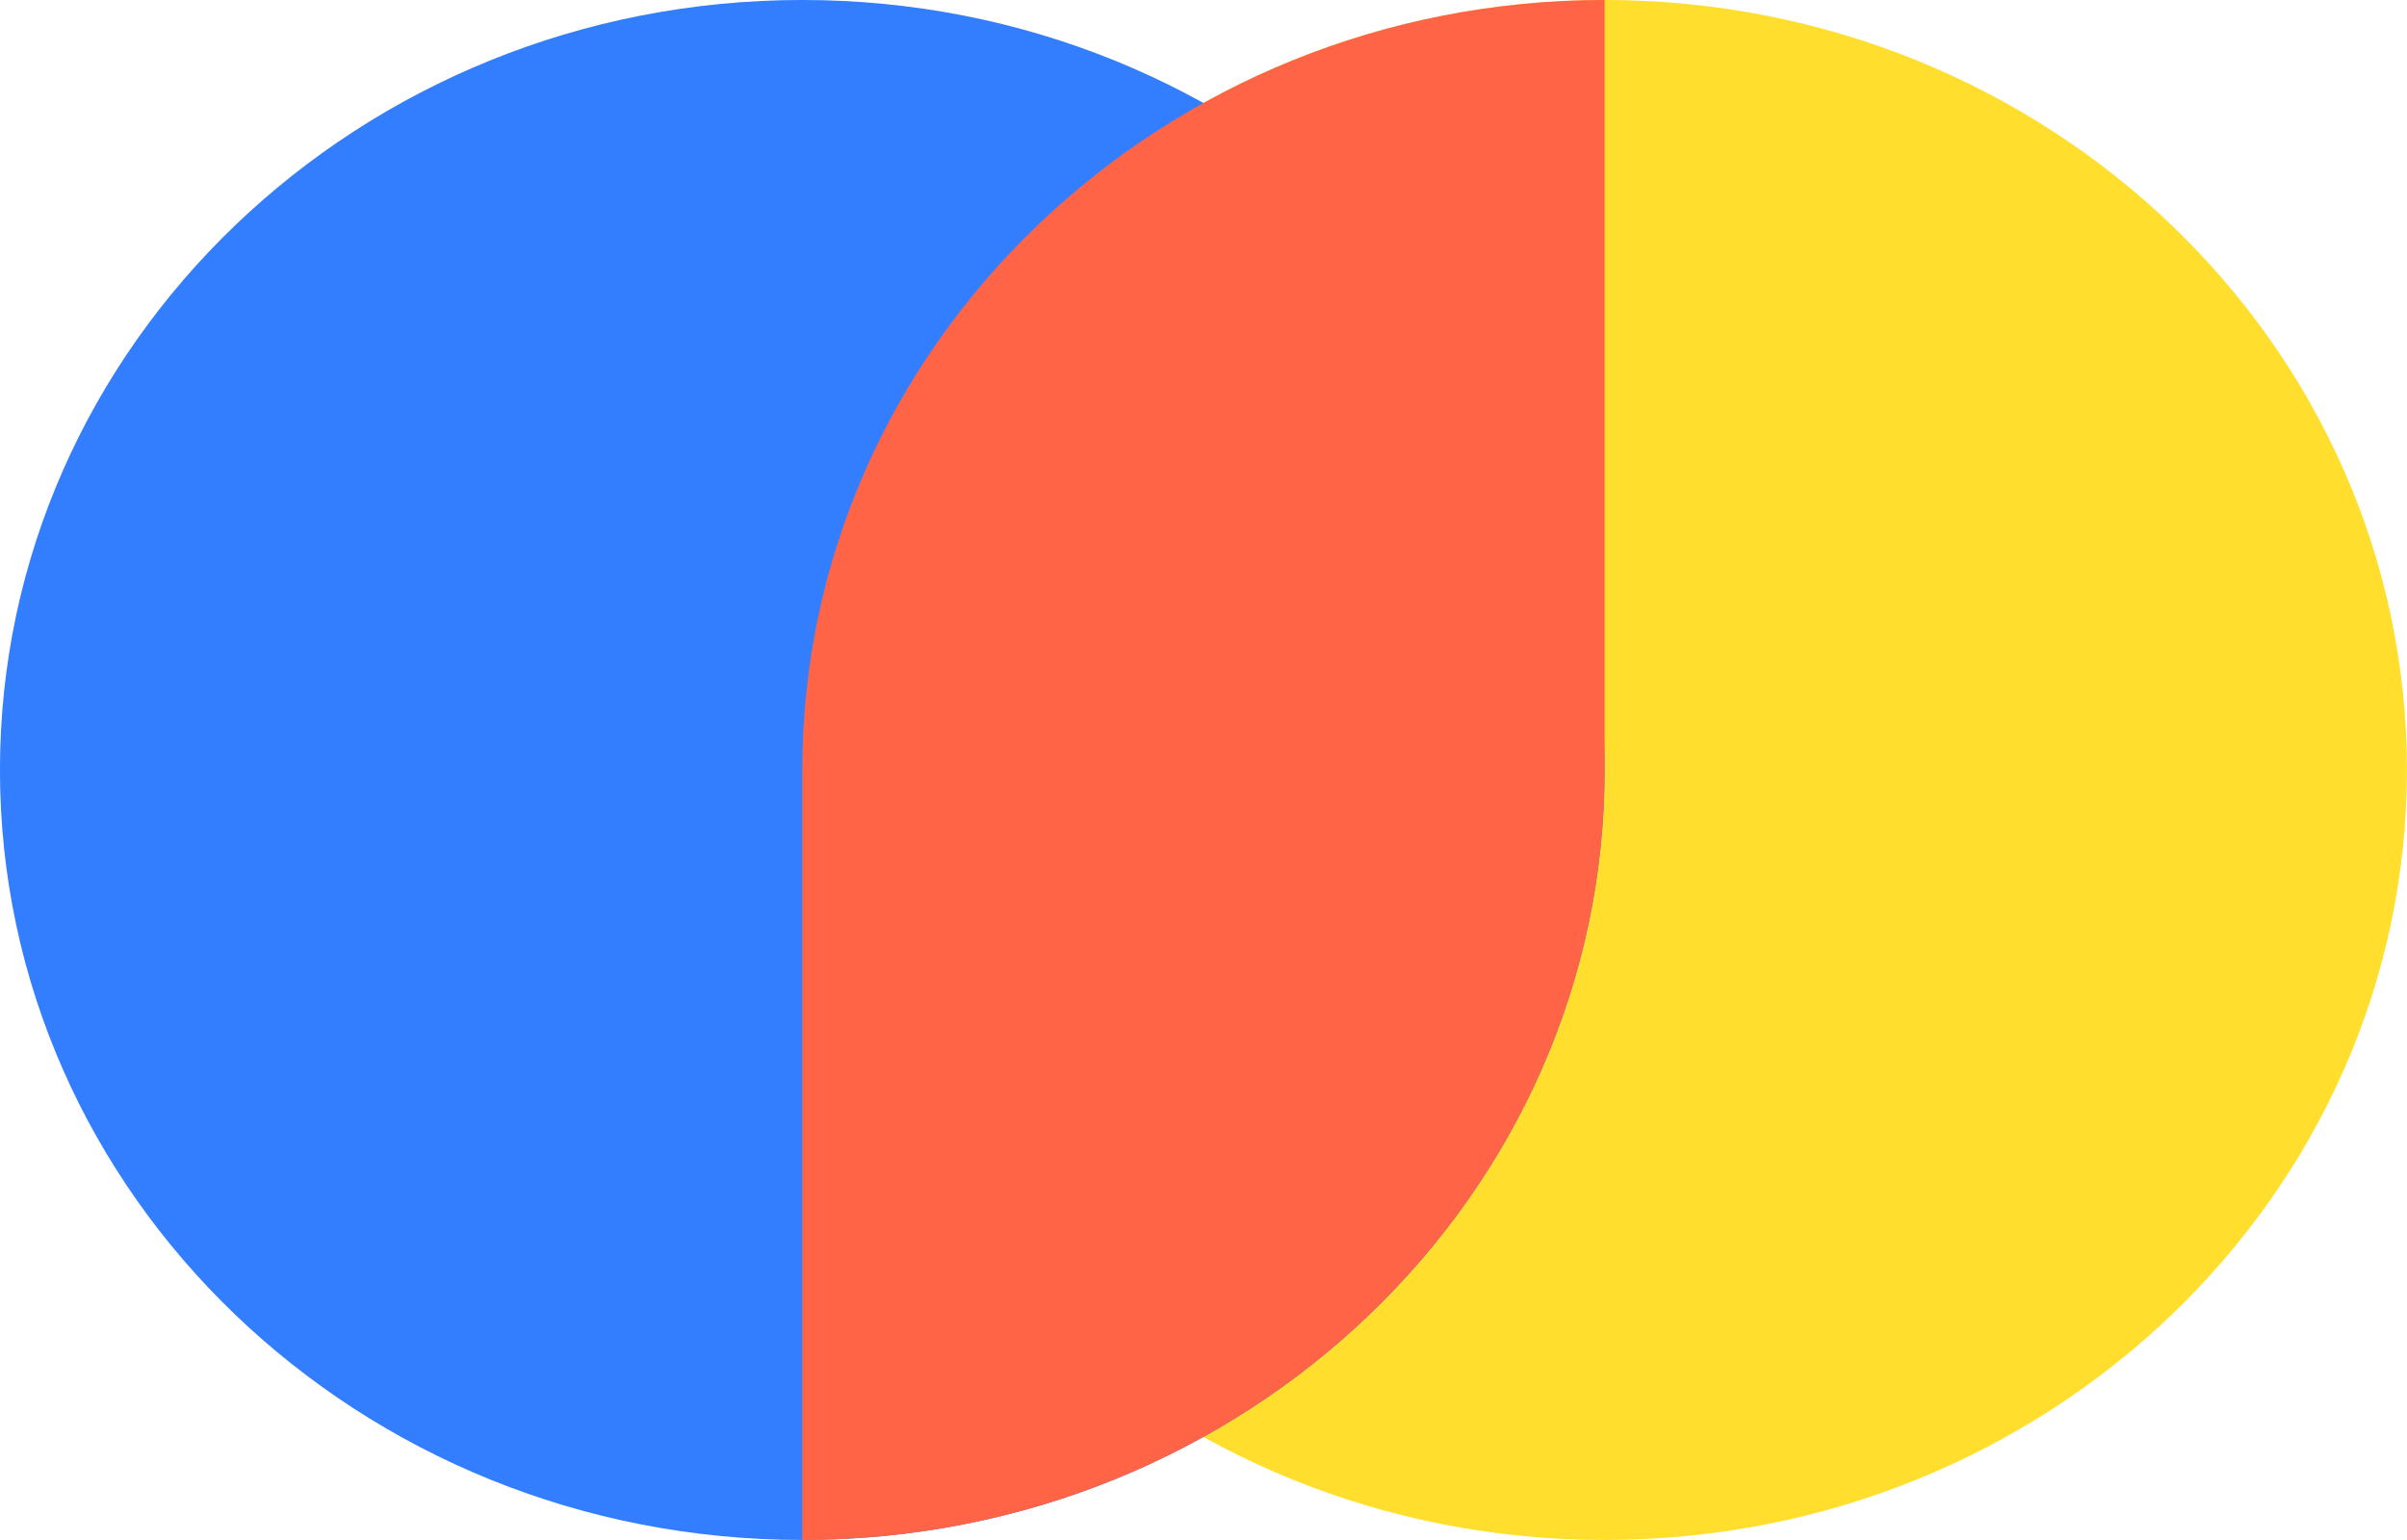
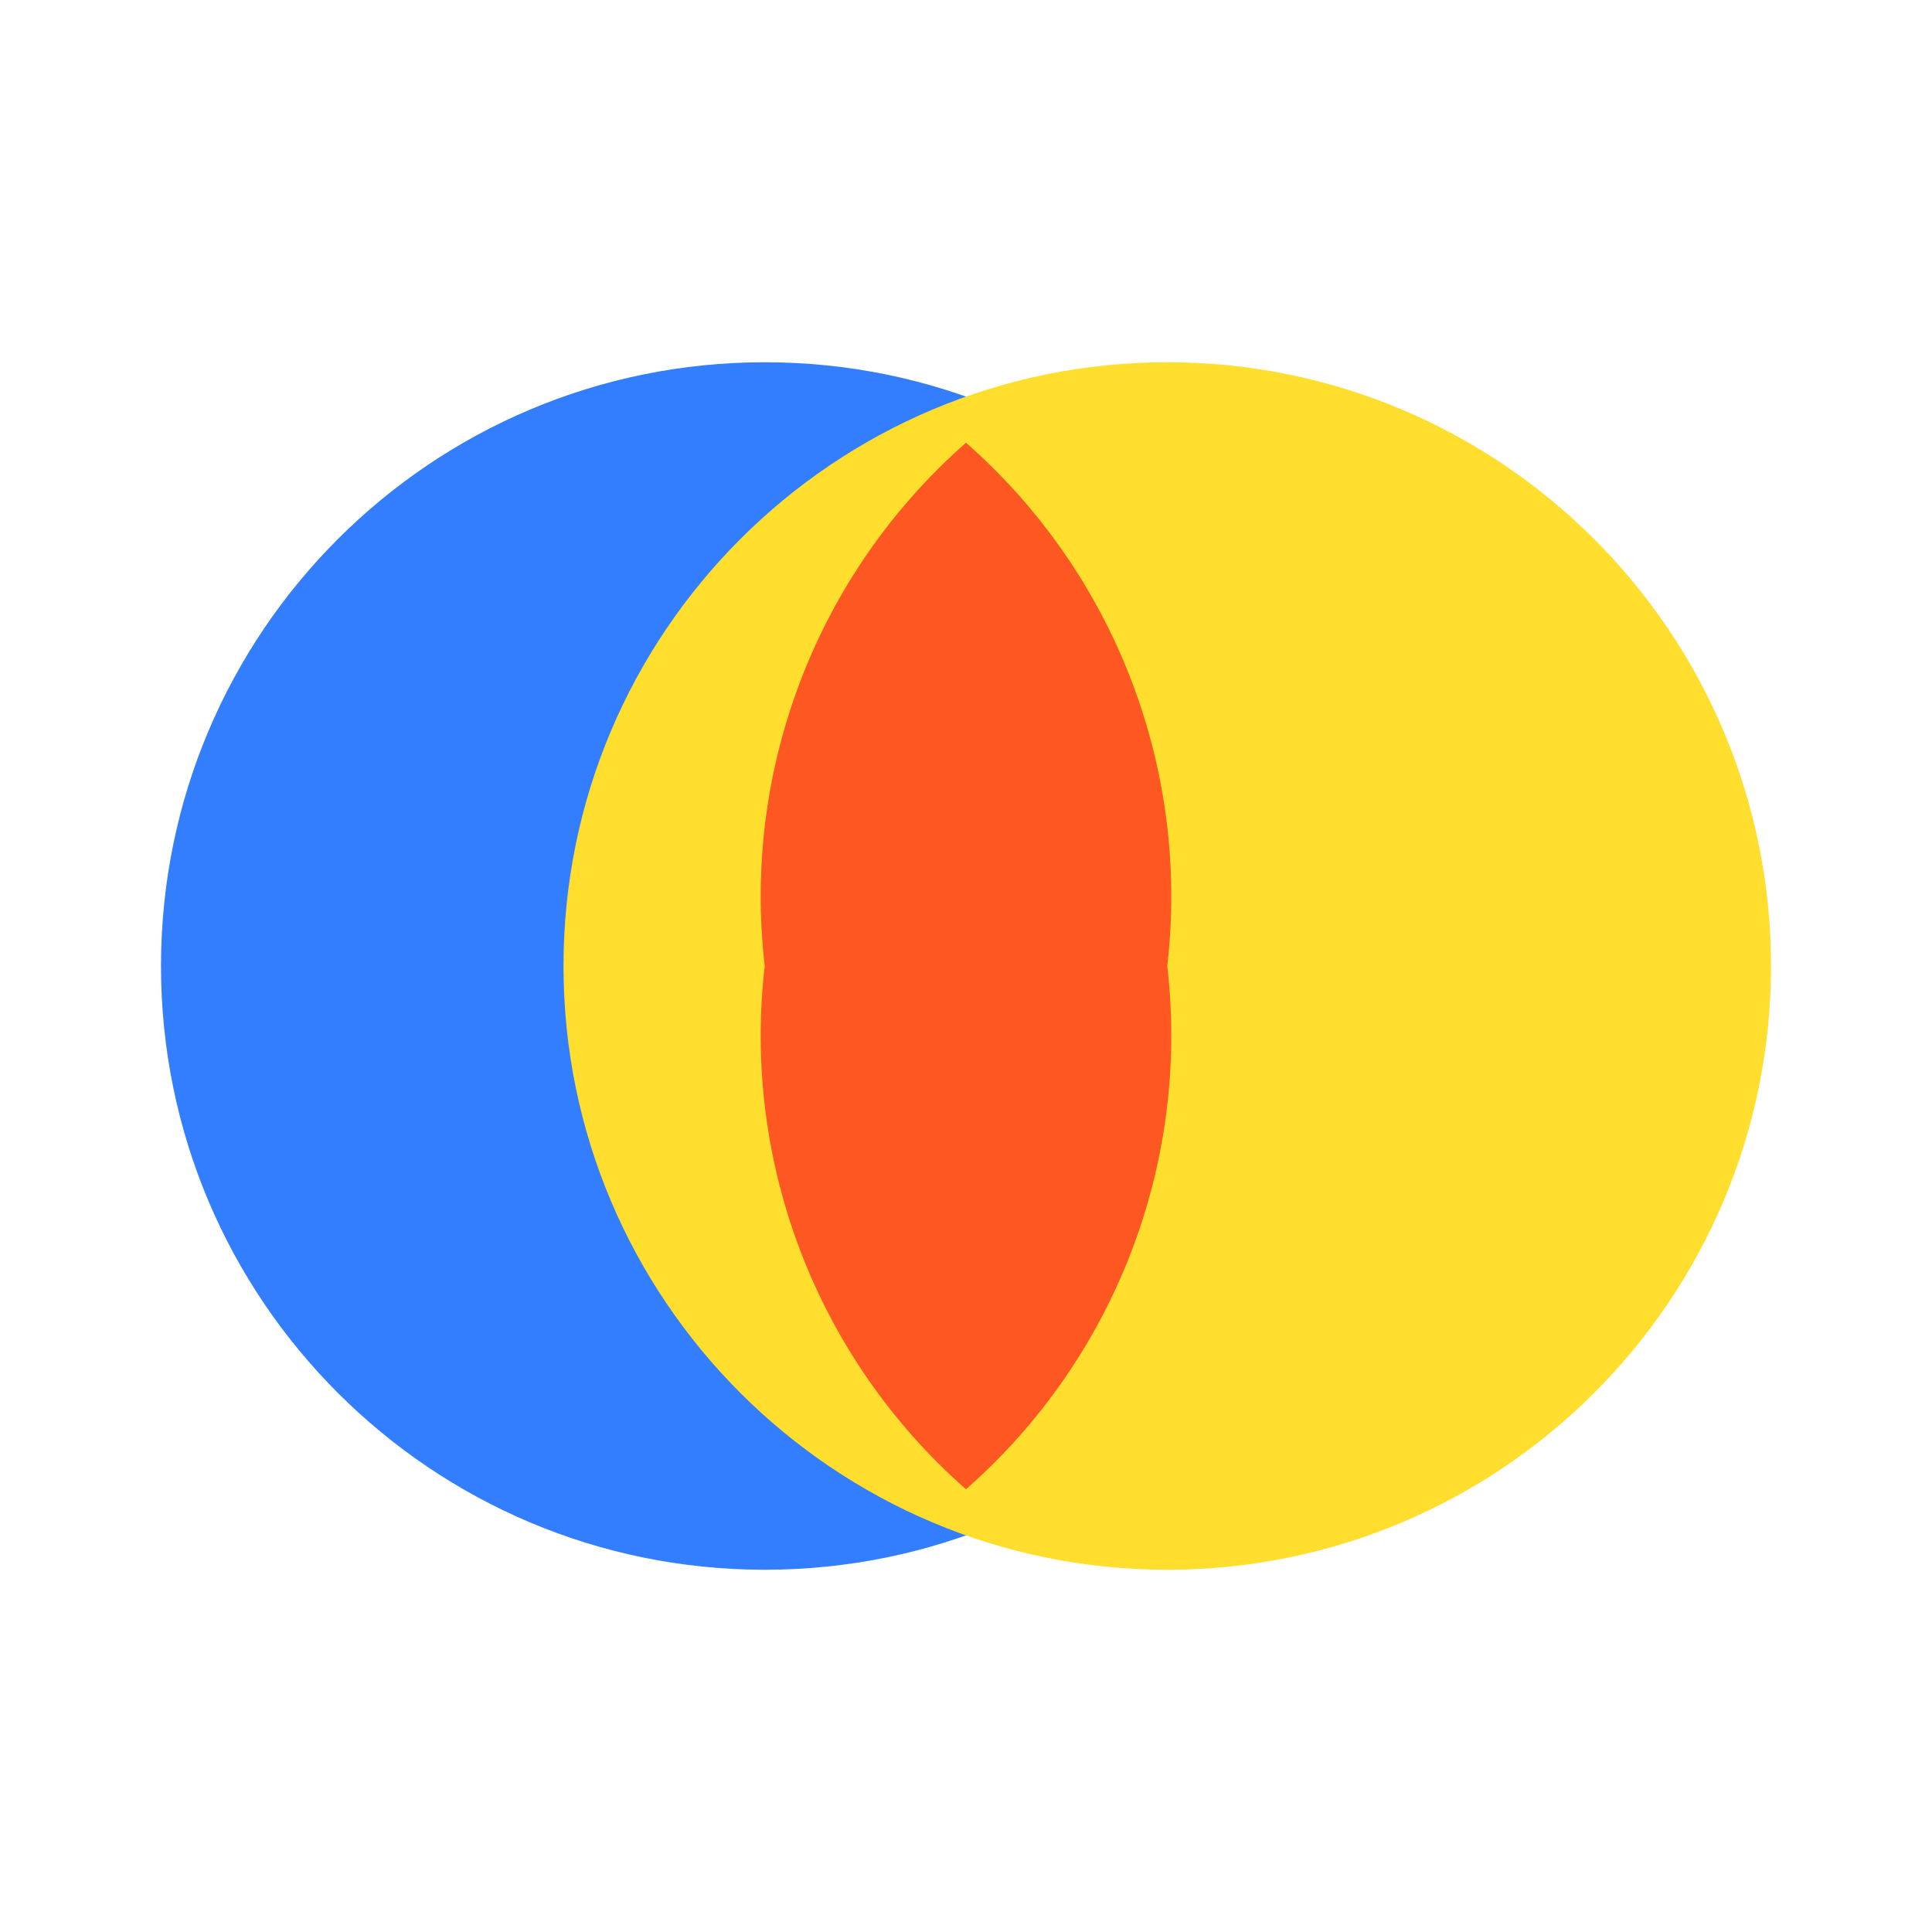
- <svg xmlns="http://www.w3.org/2000/svg" version="1.1" preserveAspectRatio="xMidYMid" id="svg2" viewBox="17.36 -11.81 221.29 141.62">
-   <defs id="defs2" />
-   <g id="g2" transform="matrix(0.8644068,0,0,0.8644068,17.35593,-11.81206)">
-     <ellipse fill="#ffde2d" cx="170.667" cy="81.92" rx="85.333" ry="81.92" id="ellipse1" />
-     <ellipse fill="#327eff" cx="85.333" cy="81.92" rx="85.333" ry="81.92" id="ellipse2" />
-     <path d="m 170.667,81.92 c 0,45.243 -38.205,81.919 -85.334,81.919 V 81.92 Z M 85.333,81.92 C 85.333,36.677 123.538,8.9599821e-5 170.667,8.9599821e-5 V 81.92 Z" fill="#ff6446" id="path2" />
-   </g>
+ <svg xmlns="http://www.w3.org/2000/svg" viewBox="0 0 24 24">
+   <circle cx="9.5" cy="12" r="7.5" fill="#327EFF" />
+   <circle cx="14.5" cy="12" r="7.5" fill="#FFDE2D" />
+   <path d="M12 5.5A7.5 7.5 0 0 1 14.5 12a7.5 7.5 0 0 1-2.5 6.5A7.5 7.5 0 0 1 9.5 12 7.5 7.5 0 0 1 12 5.5z" fill="#FF5722" />
</svg>
